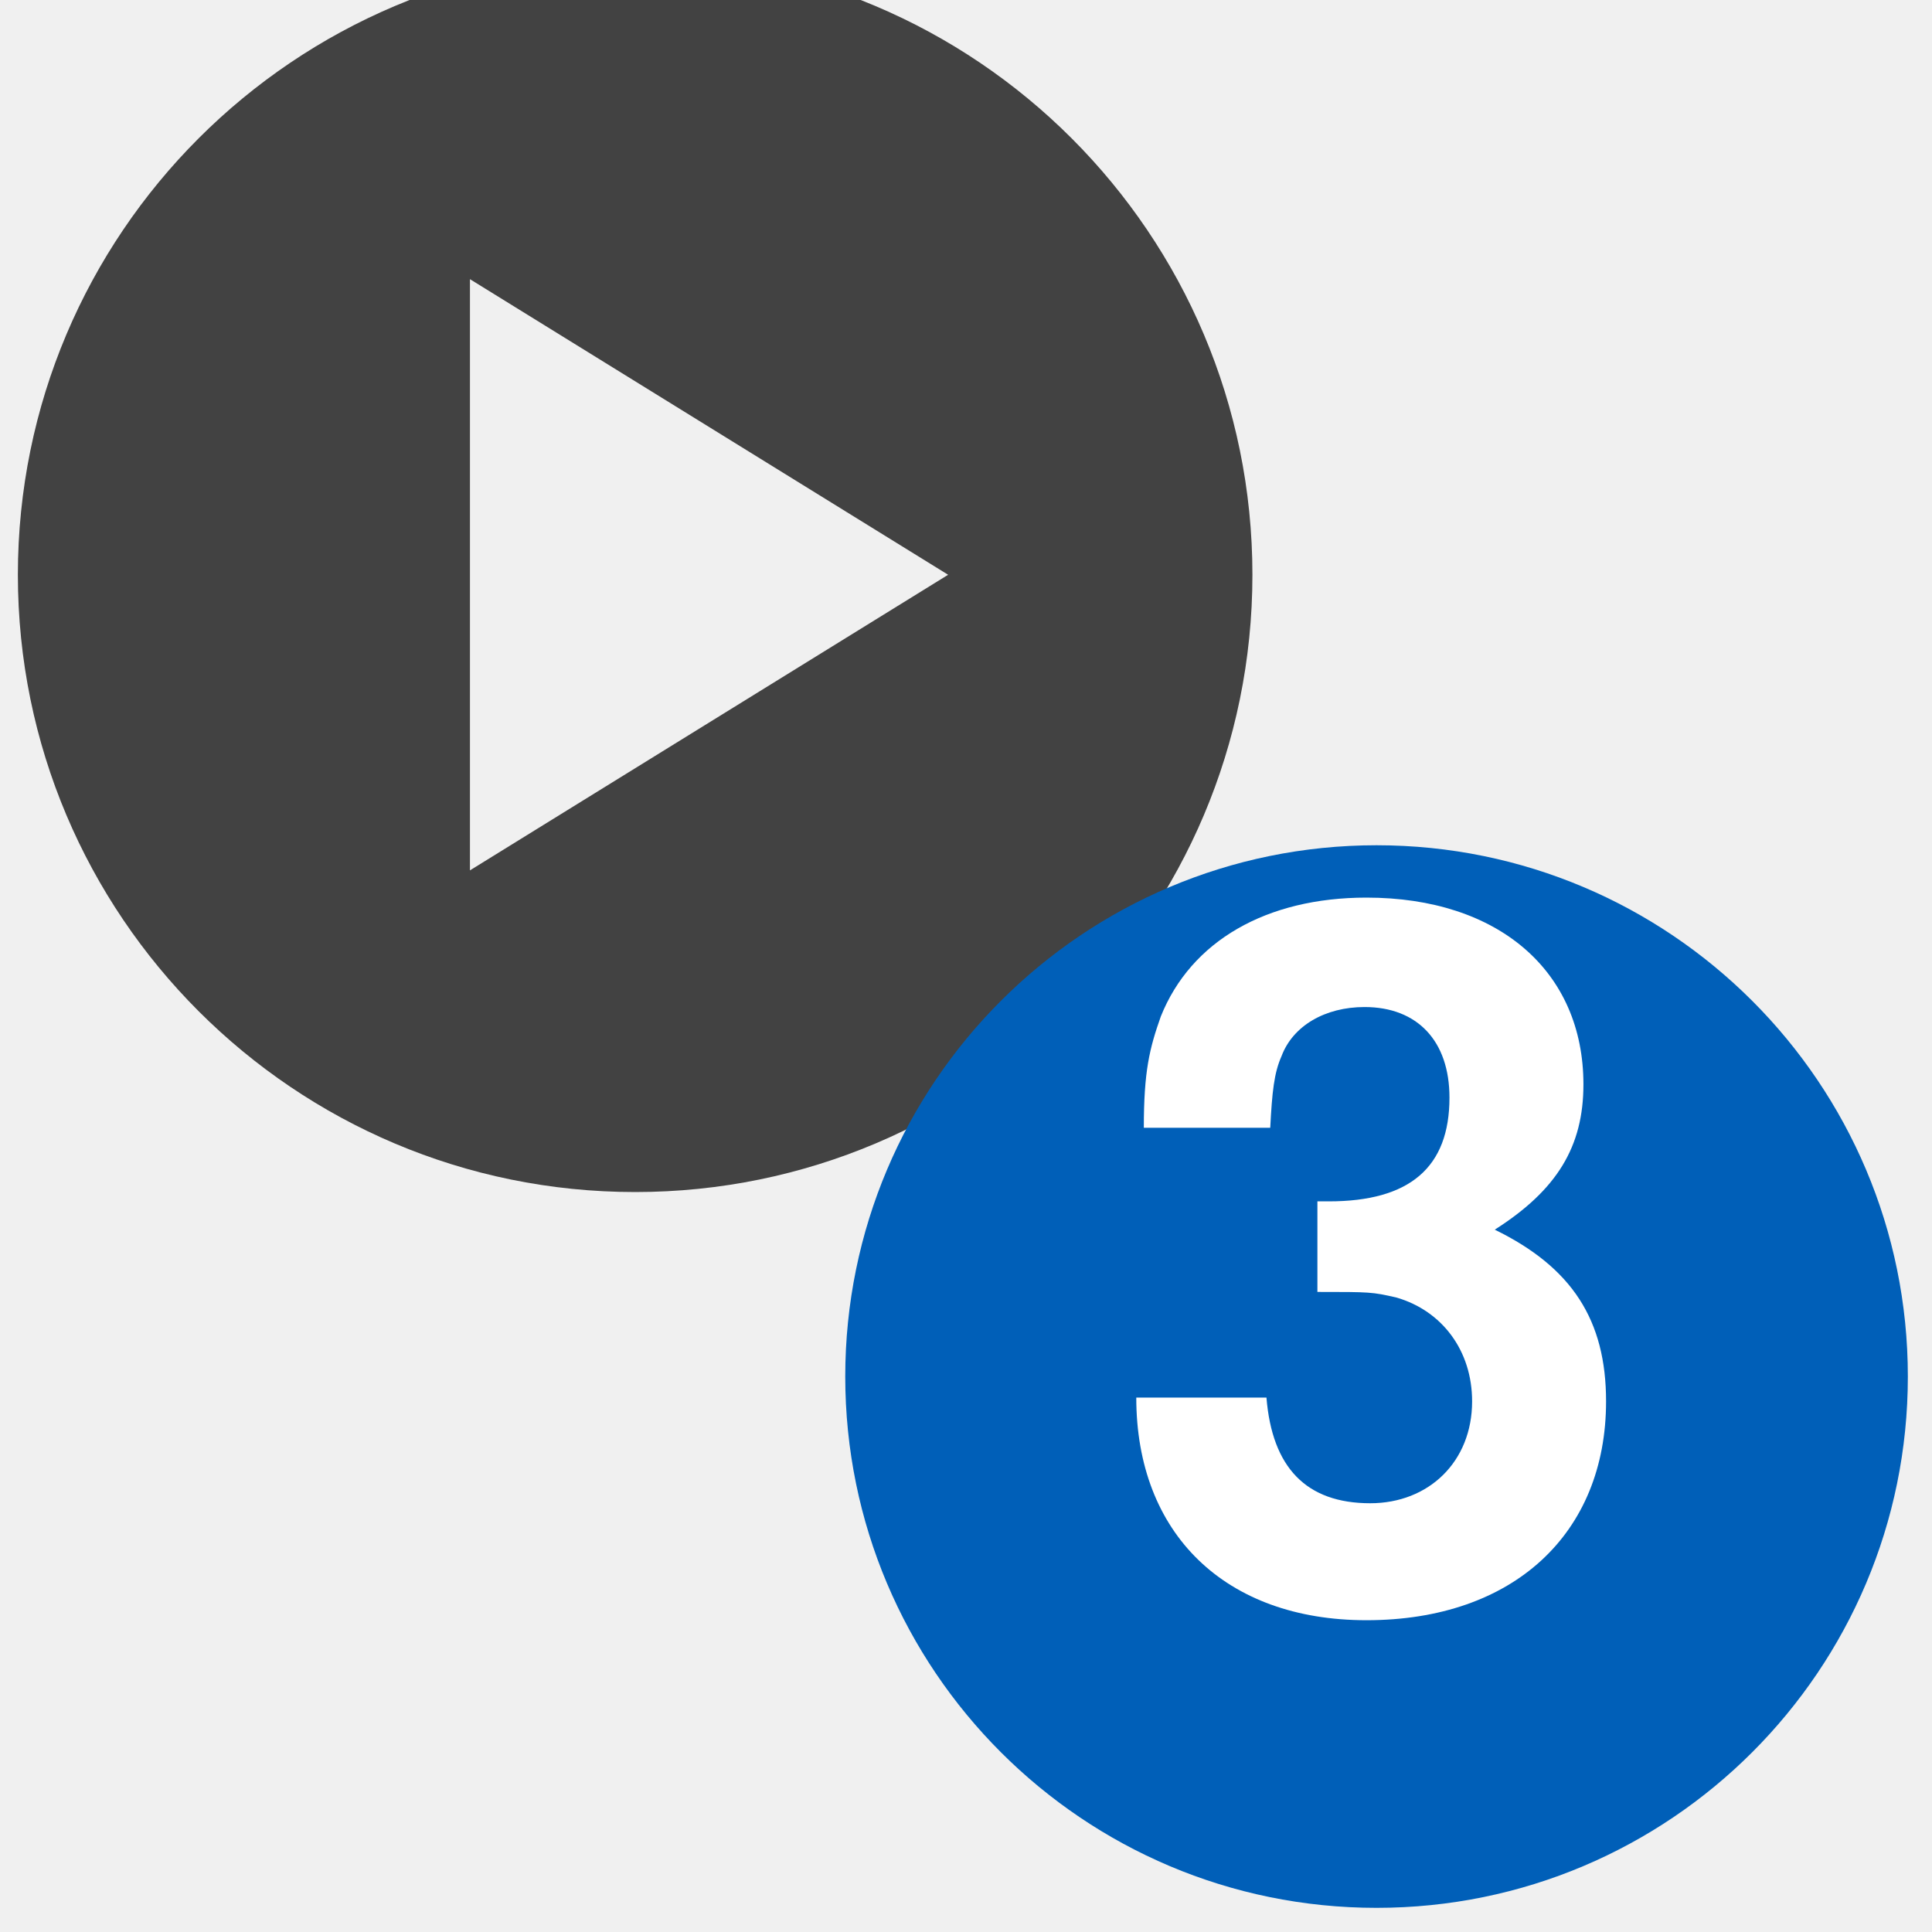
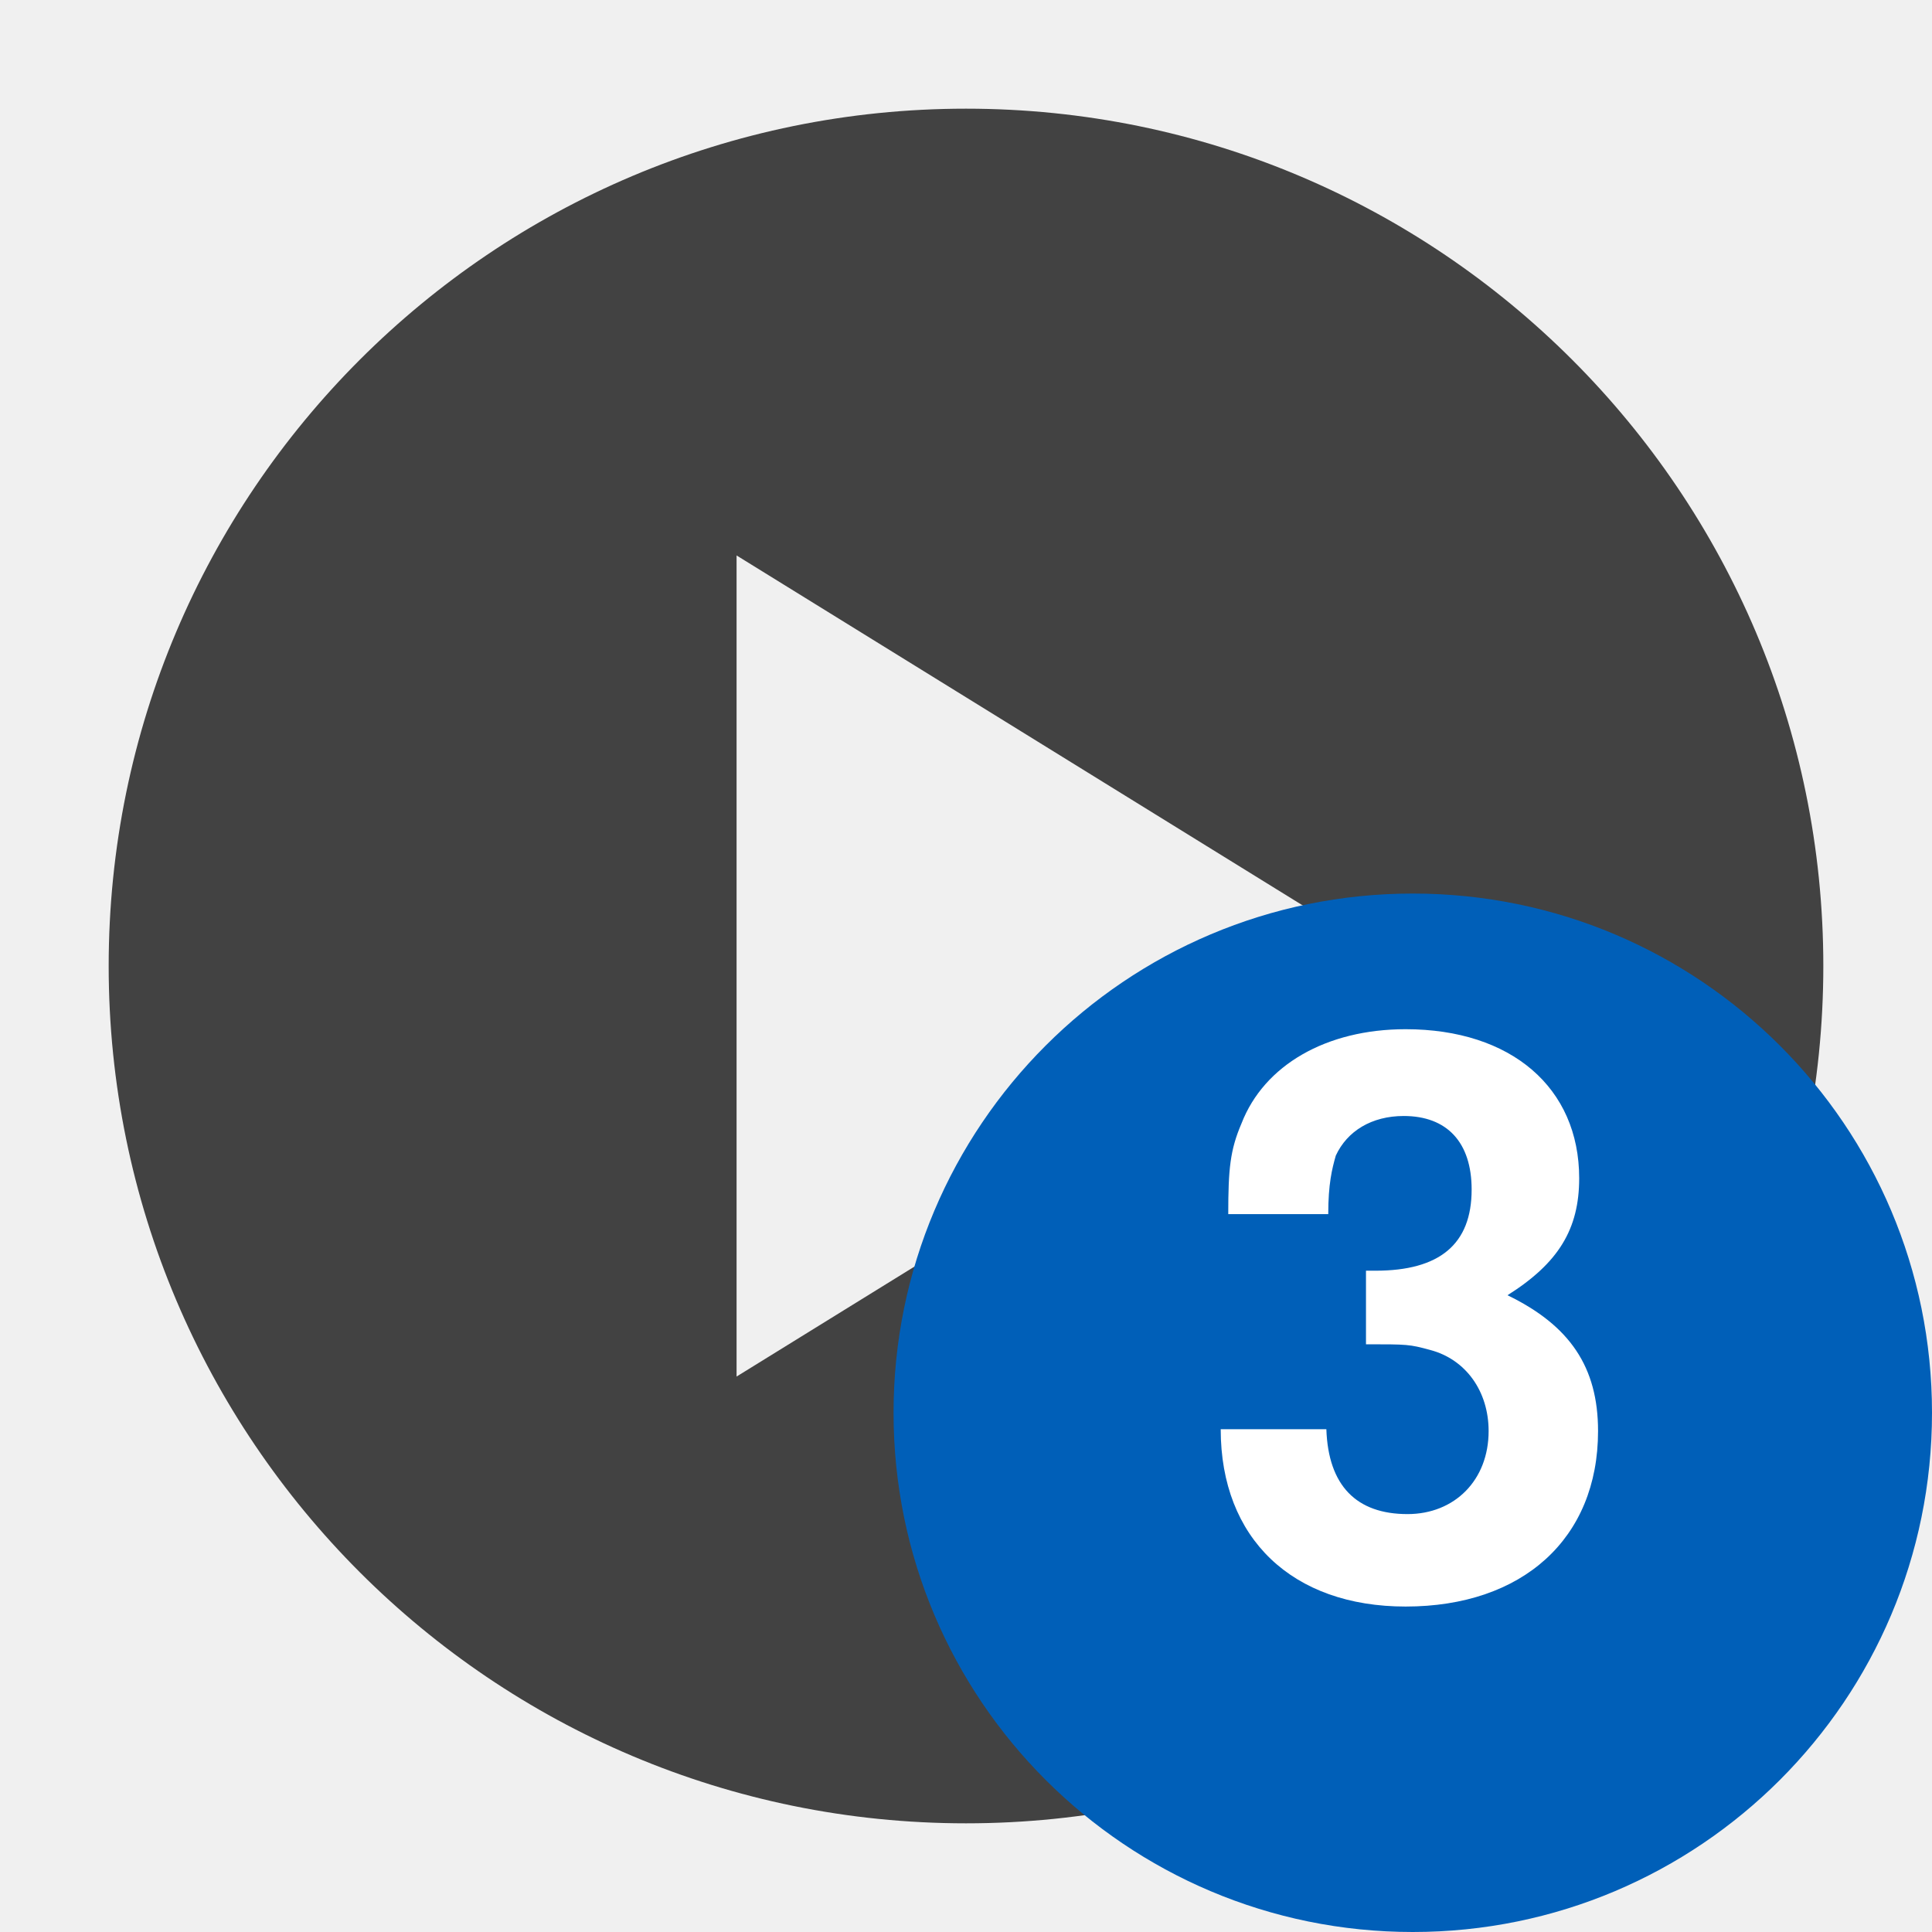
<svg xmlns="http://www.w3.org/2000/svg" width="16" height="16" viewBox="0 0 16 16">
-   <g transform="translate(-0.5 -1) scale(0.72)">
-     <path fill="#424242" fill-rule="evenodd" d="M8 0.9a7.1 7.1 0 1 0 0 14.2A7.1 7.1 0 0 0 8 0.9zM6.1 4.6 11.6 8l-5.5 3.4z" />
-   </g>
-   <circle cx="11.4" cy="11.4" r="4.4" fill="#005FB8" />
-   <text x="11.4" y="11.4" text-anchor="middle" dominant-baseline="central" fill="#FFFFFF" font-family="-apple-system, BlinkMacSystemFont, 'Segoe UI', Helvetica, Arial, sans-serif" font-size="8" font-weight="700">3</text>
+   <path fill="#424242" fill-rule="evenodd" d="M8 0.9a7.1 7.1 0 1 0 0 14.2A7.1 7.1 0 0 0 8 0.9zM6.1 4.6 11.6 8l-5.5 3.4z" />
+   <circle cx="11.7" cy="11.7" r="4.3" fill="#005FB8" />
+   <text x="11.7" y="11.7" text-anchor="middle" dominant-baseline="central" fill="#FFFFFF" font-family="-apple-system, BlinkMacSystemFont, 'Segoe UI', Helvetica, Arial, sans-serif" font-size="6.4" font-weight="700">3</text>
</svg>
